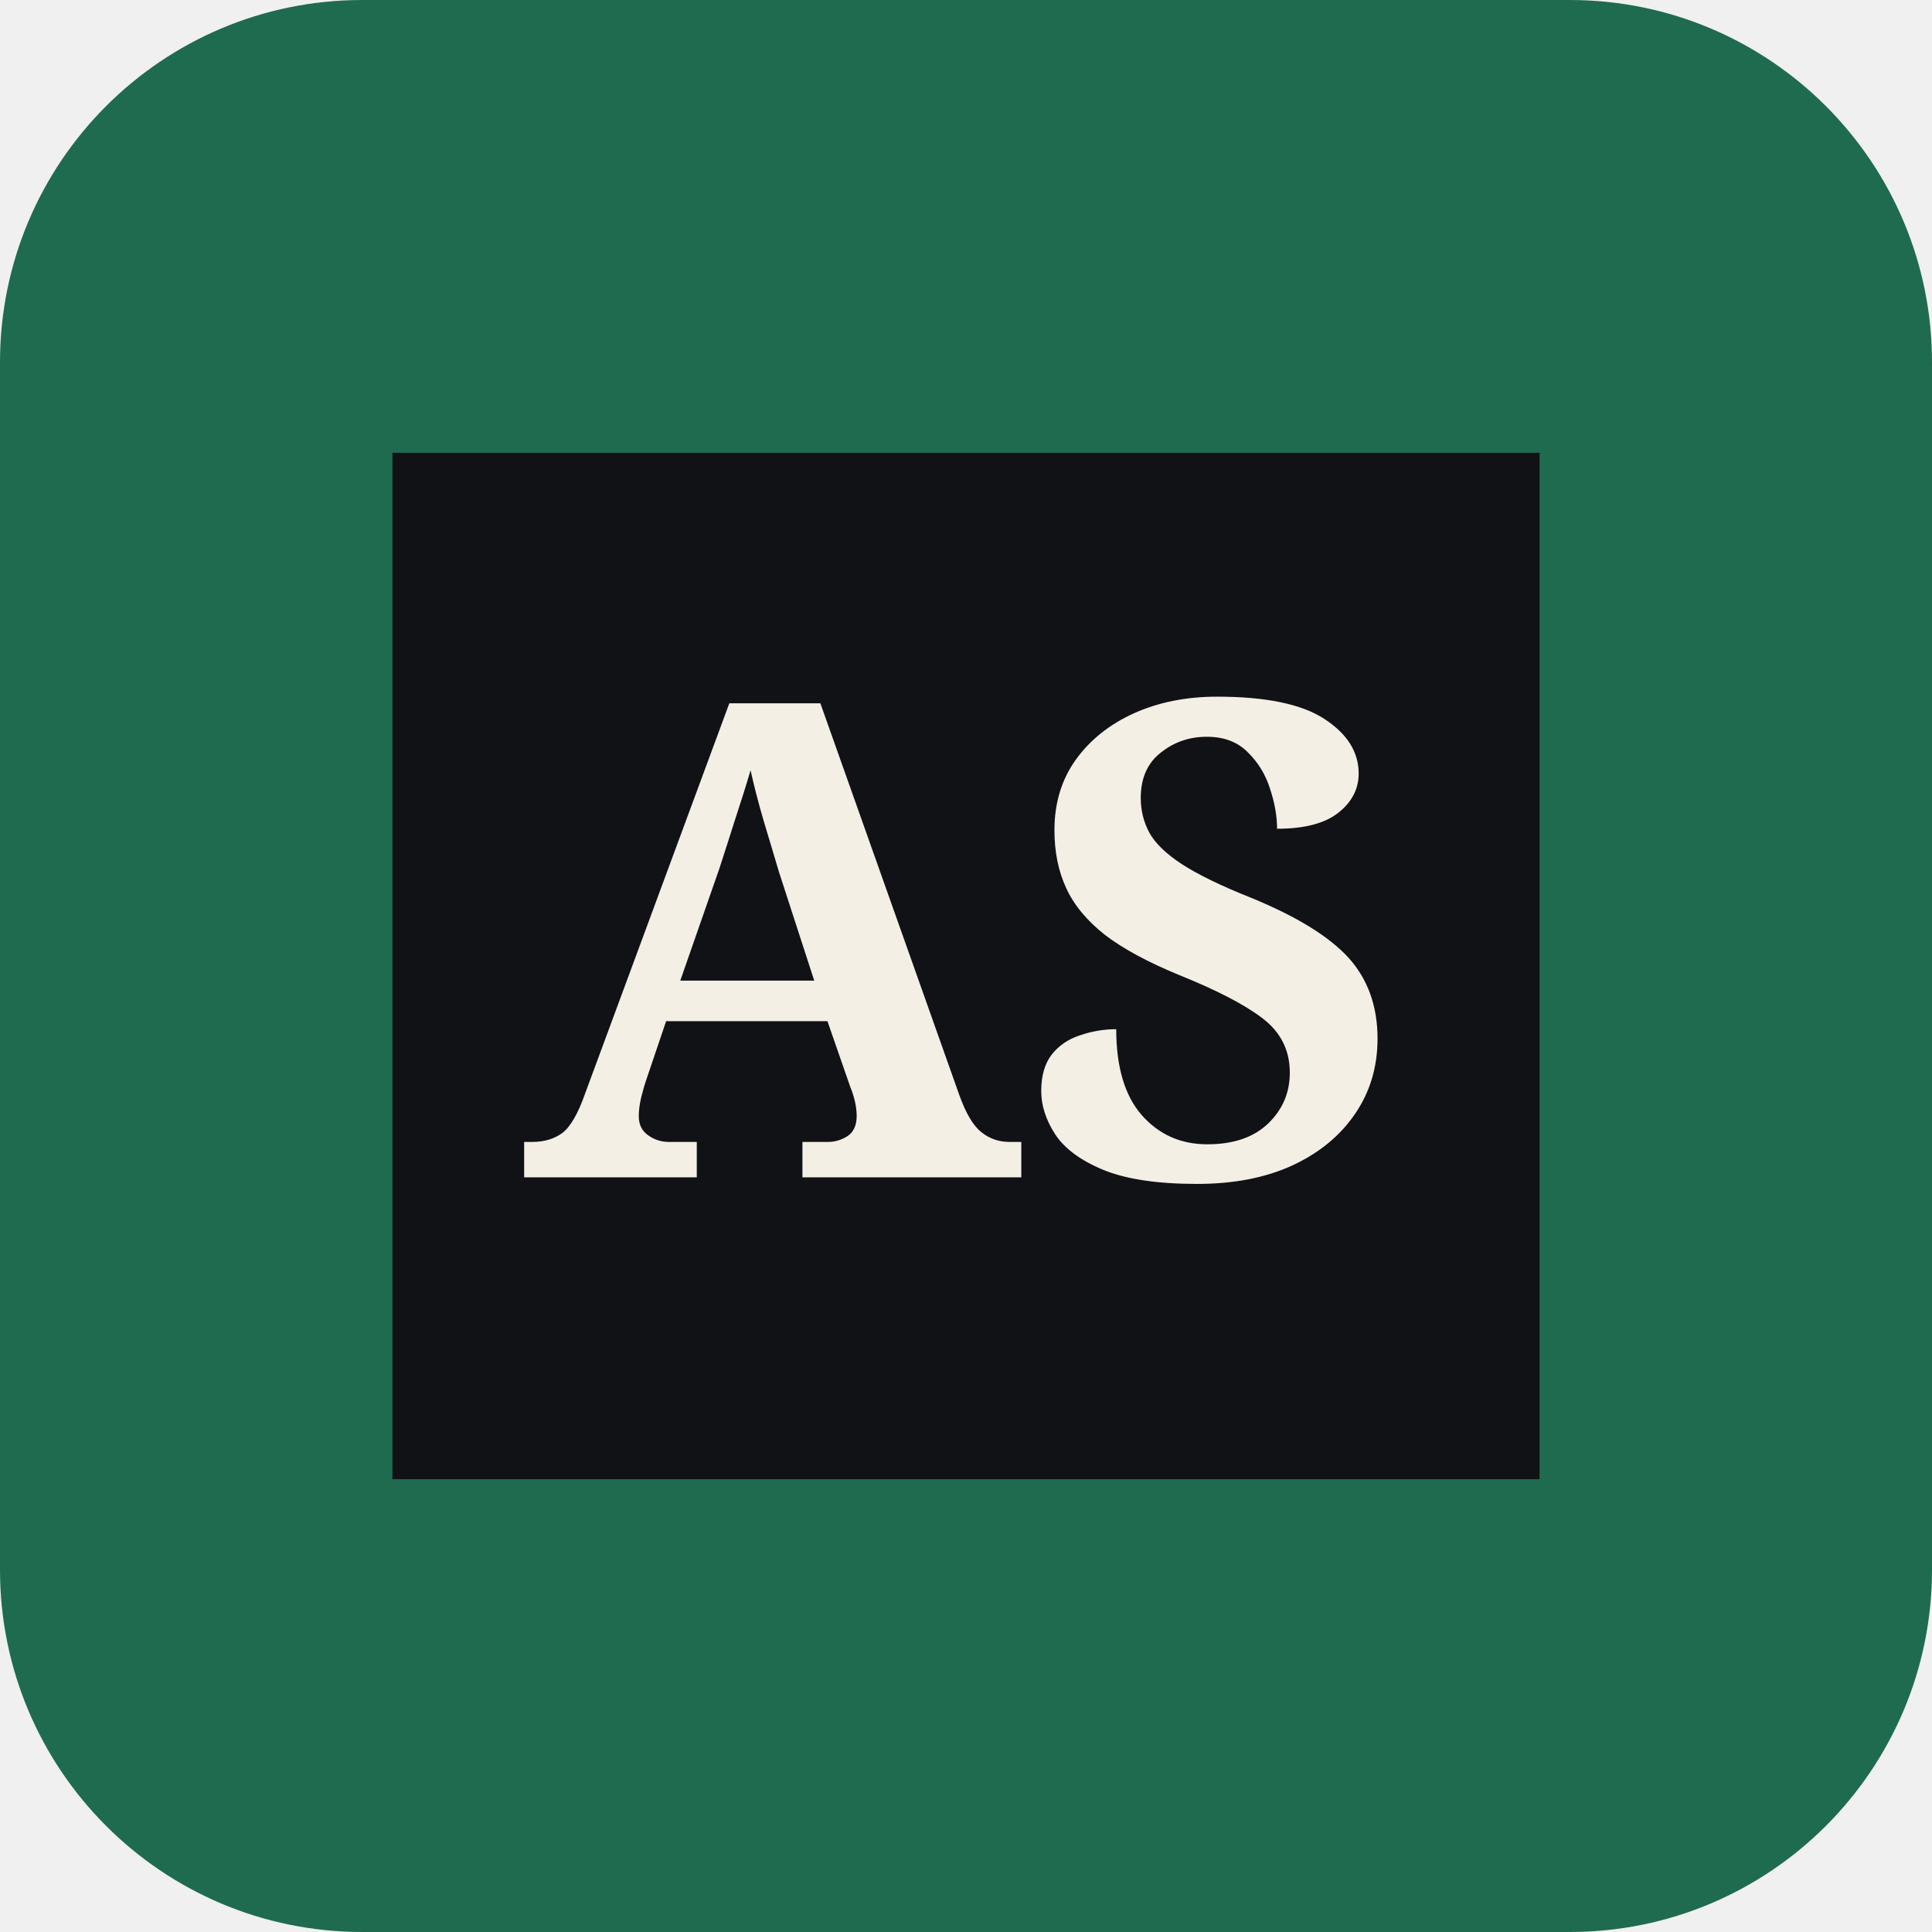
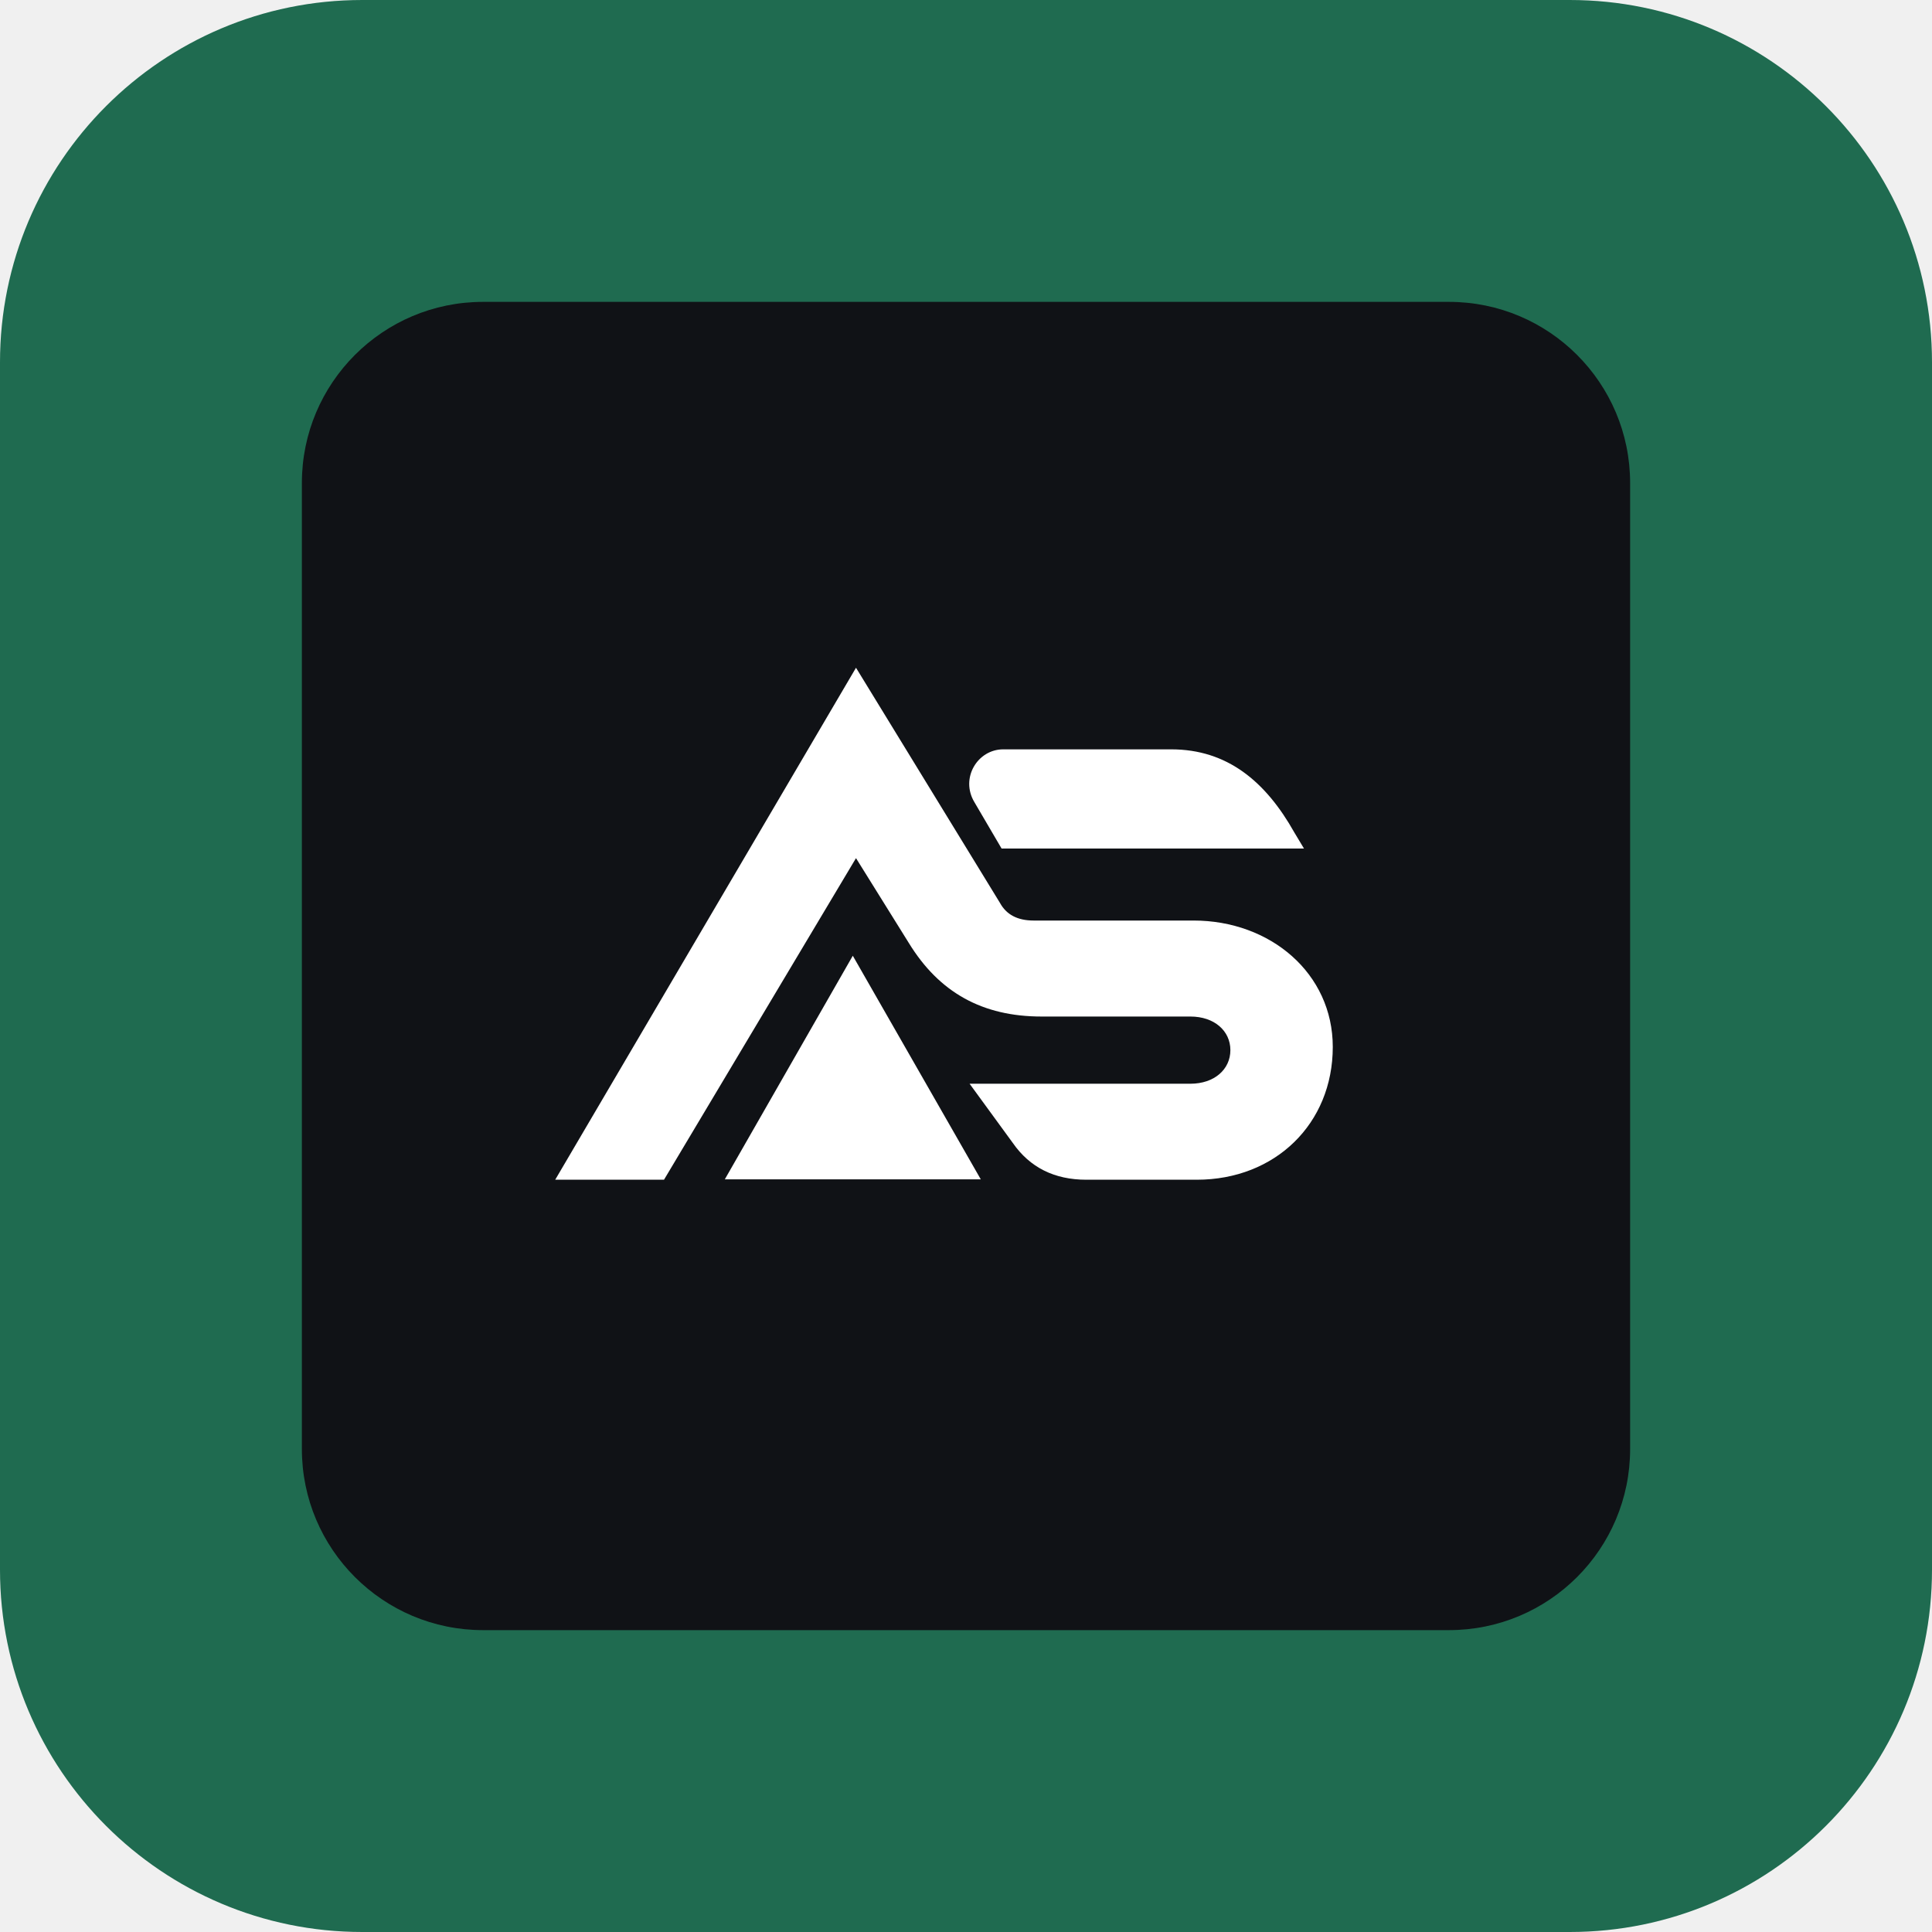
<svg xmlns="http://www.w3.org/2000/svg" viewBox="0 0 64 64">
  <rect width="64" height="64" rx="12" fill="#1f6b50" />
-   <path d="M13 15h38v34H13z" fill="#101216" />
-   <text x="32" y="39" fill="#f4efe4" font-family="Georgia,serif" font-size="22" font-weight="700" text-anchor="middle">AS</text>
+   <rect x="10" y="10" width="44" height="44" rx="6" fill="#101216" />
+   <g transform="translate(15 20) scale(.053)" fill="#fff">
+     <path d="M64 360L252 40L342 187C346 194.333 353 198 363 198H463C511 198 550 231 550 277C550 325 514 360 465 360H396C376 360 360.667 352.333 350 337L323 300H461C476 300 486 291 486 279C486 267 476 258 461 258H368C331 258 304 243 285 212L252 159L132 360H64Z" />
+     <path d="M360 91H449C484 91 508 111 526 143L532 153H343L326 124C317 109 328 91 344 91H360Z" />
+     <path d="M170 359.77L250 220L330 359.77H170Z" />
+   </g>
</svg>
